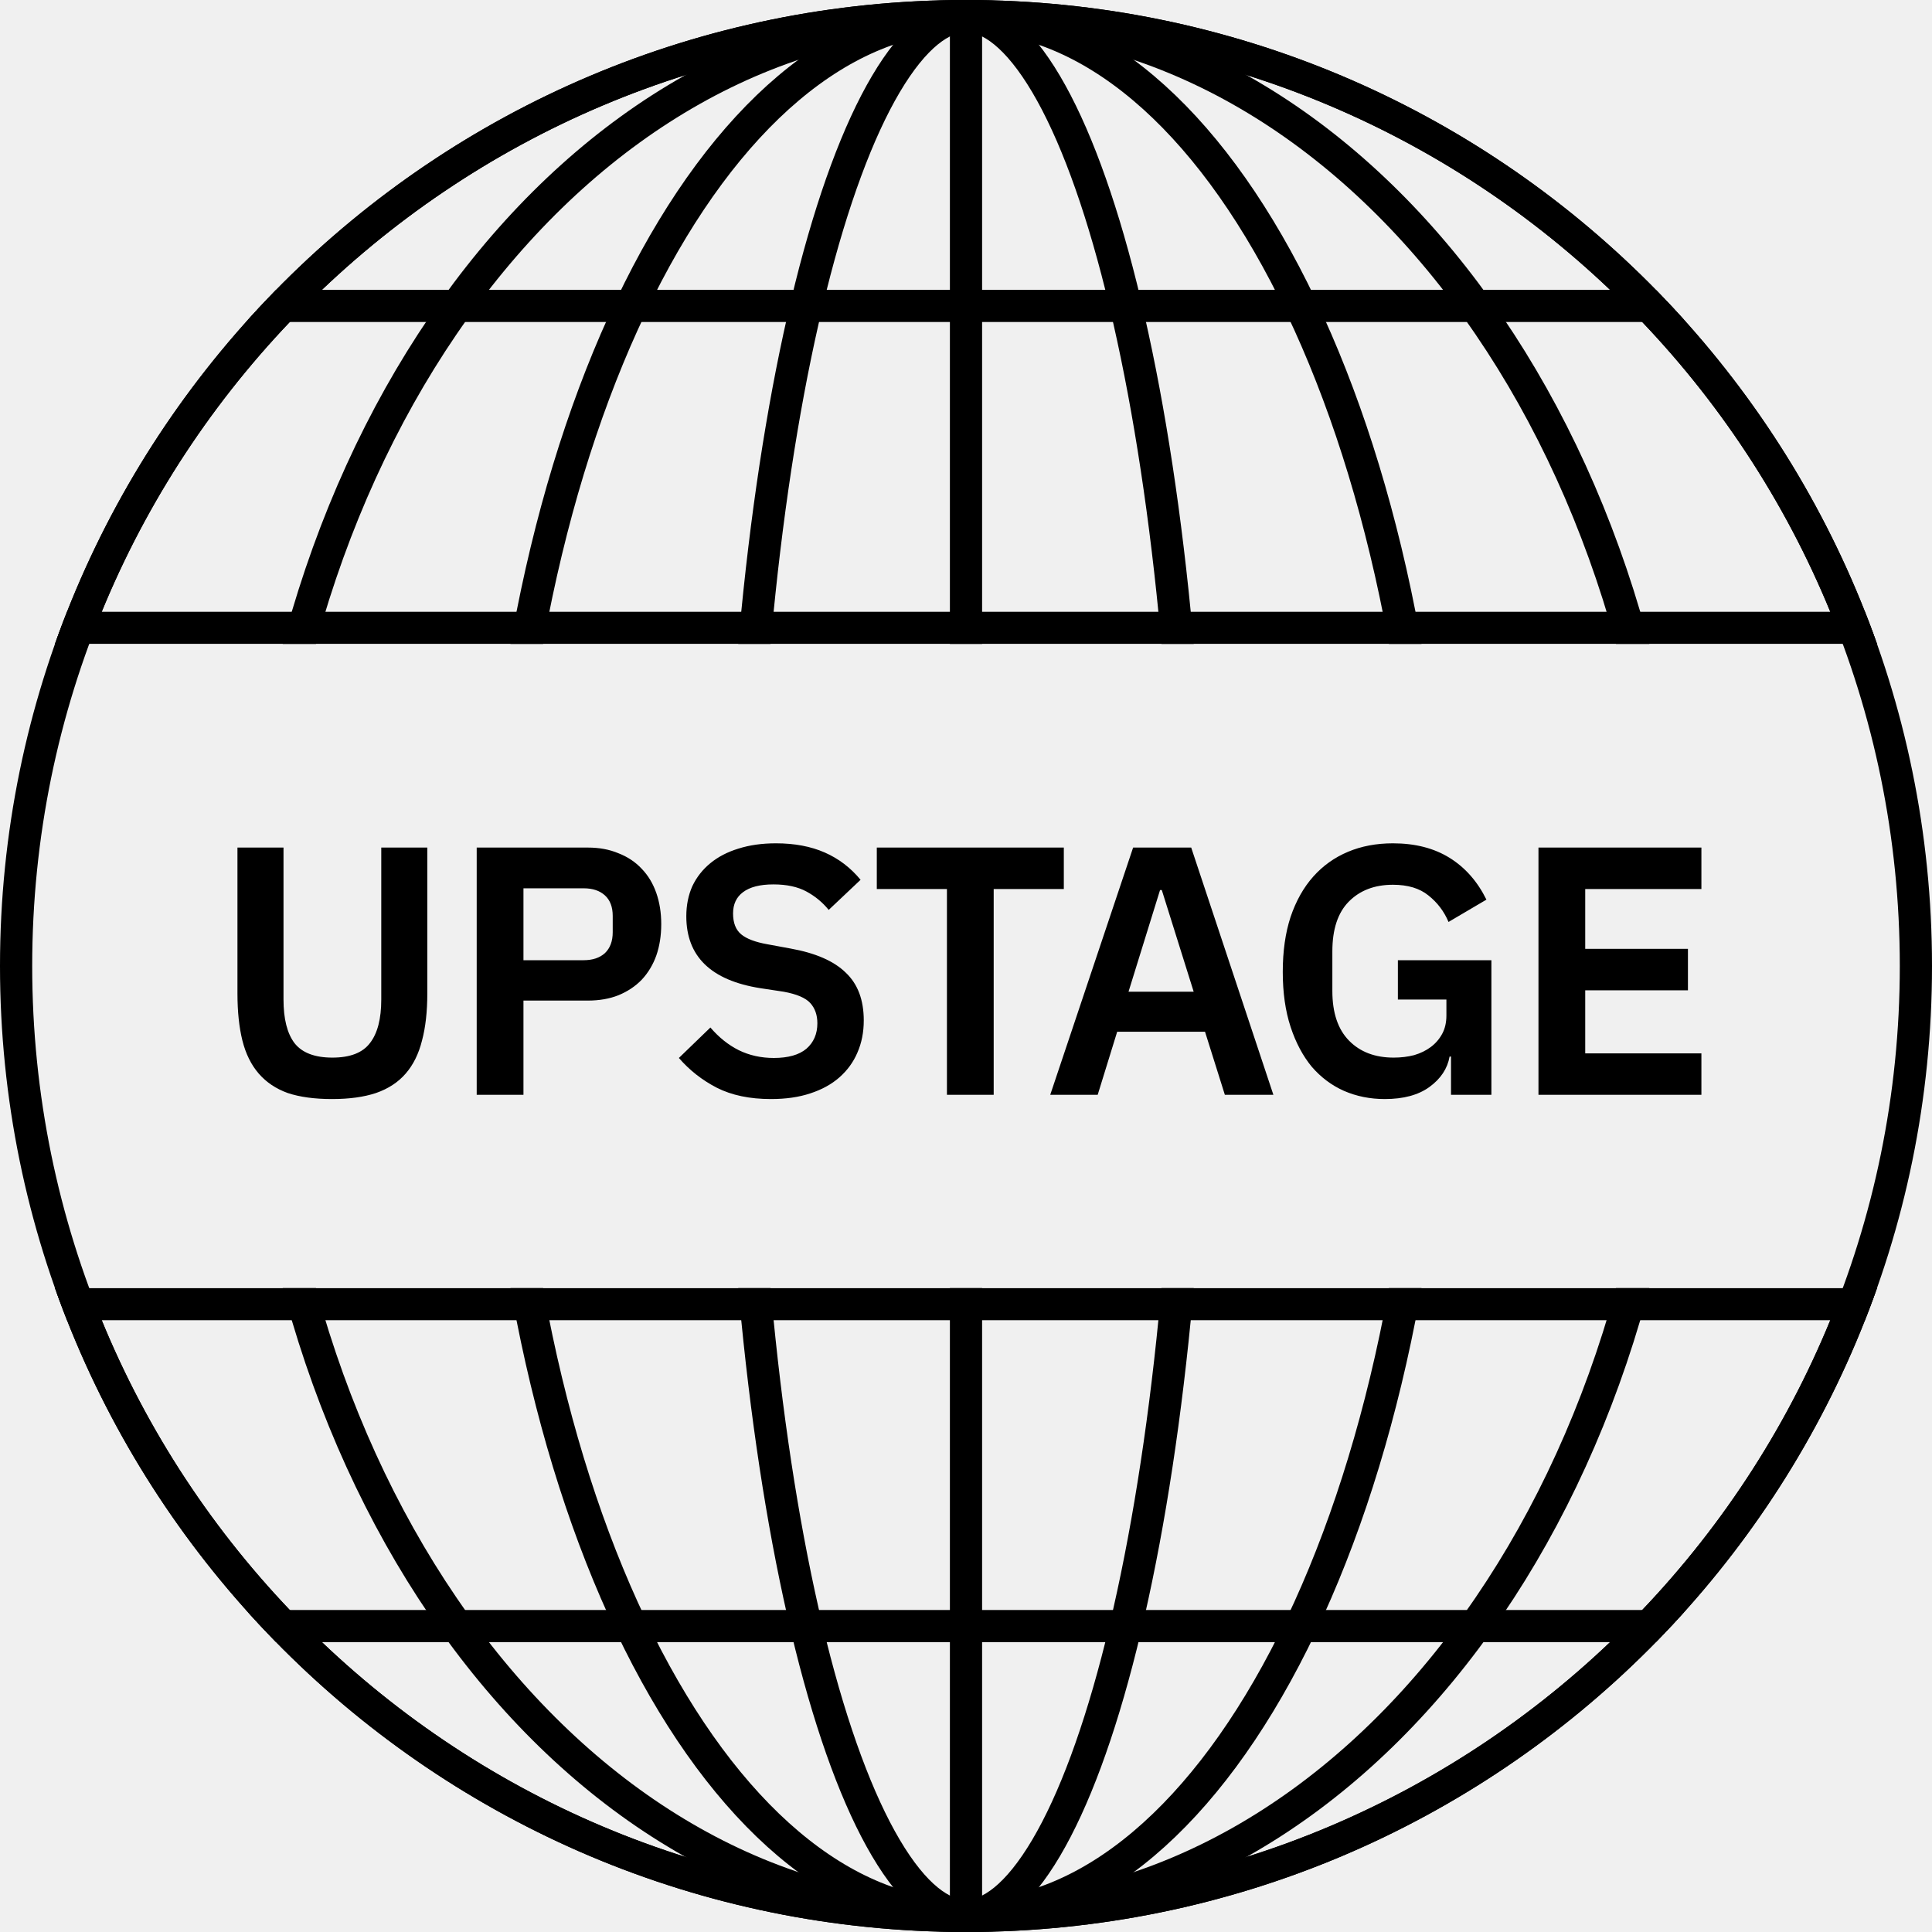
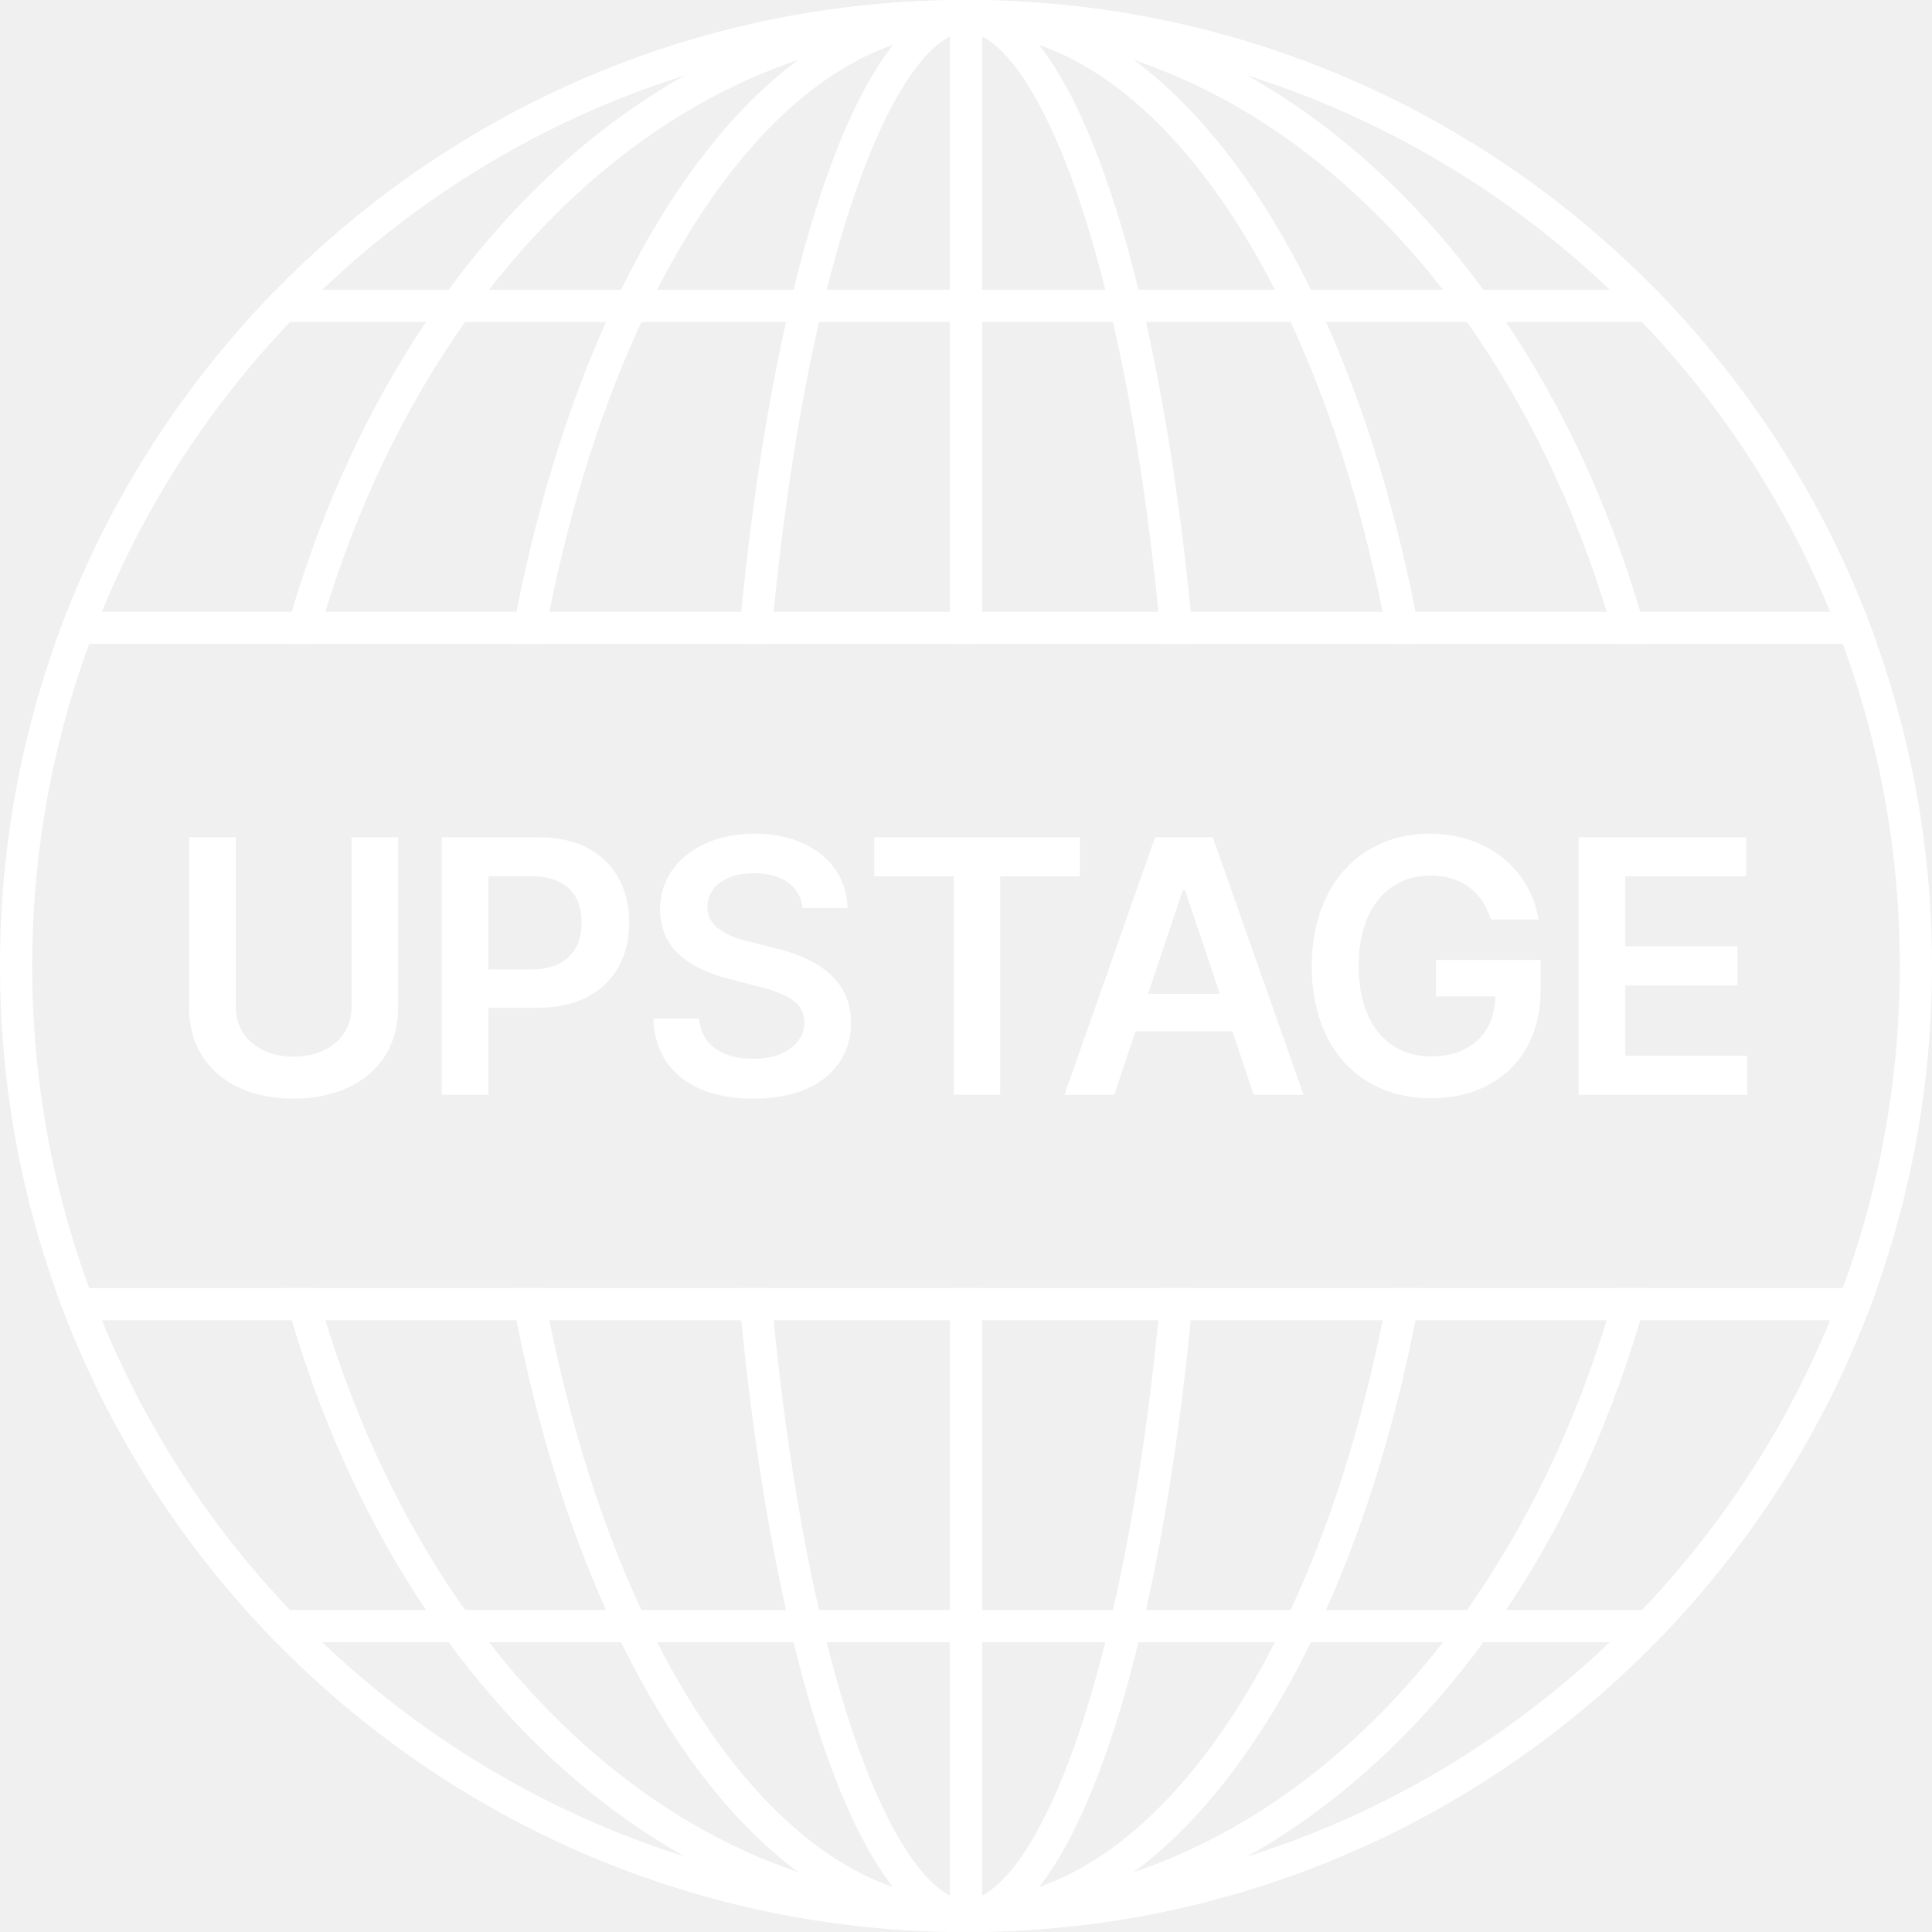
<svg xmlns="http://www.w3.org/2000/svg" width="120" height="120" viewBox="0 0 120 120" fill="none">
  <mask id="mask0" mask-type="alpha" maskUnits="userSpaceOnUse" x="0" y="0" width="120" height="40">
    <rect width="120" height="40" fill="#C4C4C4" />
  </mask>
  <g mask="url(#mask0)">
    <mask id="mask1" mask-type="alpha" maskUnits="userSpaceOnUse" x="0" y="0" width="120" height="120">
-       <circle cx="60" cy="60" r="59" fill="black" stroke="black" stroke-width="2" />
+       <circle cx="60" cy="60" r="59" fill="black" stroke="white" stroke-width="2" />
    </mask>
    <g mask="url(#mask1)">
-       <line y1="19" x2="120" y2="19" stroke="black" stroke-width="2" />
-       <line x1="60" x2="60" y2="120" stroke="black" stroke-width="2" />
-       <line y1="39" x2="120" y2="39" stroke="black" stroke-width="2" />
+       <line y1="19" x2="120" y2="19" stroke="white" stroke-width="2" />
+       <line x1="60" x2="60" y2="120" stroke="white" stroke-width="2" />
+       <line y1="39" x2="120" y2="39" stroke="white" stroke-width="2" />
    </g>
-     <circle cx="60" cy="60" r="59" stroke="black" stroke-width="2" />
-     <path d="M104 60C104 76.373 99.021 91.158 91.02 101.826C83.019 112.495 72.041 119 60 119C47.959 119 36.981 112.495 28.98 101.826C20.979 91.158 16 76.373 16 60C16 43.627 20.979 28.842 28.98 18.174C36.981 7.505 47.959 1 60 1C72.041 1 83.019 7.505 91.02 18.174C99.021 28.842 104 43.627 104 60Z" stroke="black" stroke-width="2" />
-     <path d="M89 60C89 76.447 85.665 91.287 80.319 101.979C74.943 112.731 67.701 119 60 119C52.299 119 45.057 112.731 39.681 101.979C34.335 91.287 31 76.447 31 60C31 43.553 34.335 28.713 39.681 18.021C45.057 7.269 52.299 1 60 1C67.701 1 74.943 7.269 80.319 18.021C85.665 28.713 89 43.553 89 60Z" stroke="black" stroke-width="2" />
-     <path d="M74 60C74 76.511 72.326 91.426 69.636 102.184C68.29 107.57 66.702 111.859 64.978 114.776C63.214 117.76 61.499 119 60 119C58.501 119 56.786 117.76 55.022 114.776C53.298 111.859 51.71 107.57 50.364 102.184C47.674 91.426 46 76.511 46 60C46 43.489 47.674 28.574 50.364 17.816C51.71 12.43 53.298 8.141 55.022 5.224C56.786 2.24 58.501 1 60 1C61.499 1 63.214 2.24 64.978 5.224C66.702 8.141 68.29 12.43 69.636 17.816C72.326 28.574 74 43.489 74 60Z" stroke="black" stroke-width="2" />
+     <circle cx="60" cy="60" r="59" stroke="white" stroke-width="2" />
+     <path d="M104 60C104 76.373 99.021 91.158 91.02 101.826C83.019 112.495 72.041 119 60 119C47.959 119 36.981 112.495 28.98 101.826C20.979 91.158 16 76.373 16 60C16 43.627 20.979 28.842 28.98 18.174C36.981 7.505 47.959 1 60 1C72.041 1 83.019 7.505 91.02 18.174C99.021 28.842 104 43.627 104 60Z" stroke="white" stroke-width="2" />
+     <path d="M89 60C89 76.447 85.665 91.287 80.319 101.979C74.943 112.731 67.701 119 60 119C52.299 119 45.057 112.731 39.681 101.979C34.335 91.287 31 76.447 31 60C31 43.553 34.335 28.713 39.681 18.021C45.057 7.269 52.299 1 60 1C67.701 1 74.943 7.269 80.319 18.021C85.665 28.713 89 43.553 89 60Z" stroke="white" stroke-width="2" />
+     <path d="M74 60C74 76.511 72.326 91.426 69.636 102.184C68.29 107.57 66.702 111.859 64.978 114.776C63.214 117.76 61.499 119 60 119C58.501 119 56.786 117.76 55.022 114.776C53.298 111.859 51.71 107.57 50.364 102.184C47.674 91.426 46 76.511 46 60C46 43.489 47.674 28.574 50.364 17.816C51.71 12.43 53.298 8.141 55.022 5.224C56.786 2.24 58.501 1 60 1C61.499 1 63.214 2.24 64.978 5.224C66.702 8.141 68.29 12.43 69.636 17.816C72.326 28.574 74 43.489 74 60Z" stroke="white" stroke-width="2" />
  </g>
  <mask id="mask2" mask-type="alpha" maskUnits="userSpaceOnUse" x="0" y="80" width="120" height="40">
    <rect x="120" y="120" width="120" height="40" transform="rotate(-180 120 120)" fill="#C4C4C4" />
  </mask>
  <g mask="url(#mask2)">
    <mask id="mask3" mask-type="alpha" maskUnits="userSpaceOnUse" x="0" y="0" width="120" height="120">
-       <circle cx="60" cy="60" r="59" transform="rotate(-180 60 60)" fill="black" stroke="black" stroke-width="2" />
+       <circle cx="60" cy="60" r="59" transform="rotate(-180 60 60)" fill="black" stroke="white" stroke-width="2" />
    </mask>
    <g mask="url(#mask3)">
-       <line x1="120" y1="101" y2="101" stroke="black" stroke-width="2" />
-       <line x1="60" y1="120" x2="60" stroke="black" stroke-width="2" />
-       <line x1="120" y1="81" y2="81" stroke="black" stroke-width="2" />
+       <line x1="120" y1="101" y2="101" stroke="white" stroke-width="2" />
+       <line x1="60" y1="120" x2="60" stroke="white" stroke-width="2" />
+       <line x1="120" y1="81" y2="81" stroke="white" stroke-width="2" />
    </g>
-     <circle cx="60" cy="60" r="59" transform="rotate(-180 60 60)" stroke="black" stroke-width="2" />
-     <path d="M16 60C16 43.627 20.979 28.842 28.98 18.174C36.981 7.505 47.959 1 60 1C72.041 1 83.019 7.505 91.02 18.174C99.021 28.842 104 43.627 104 60C104 76.373 99.021 91.158 91.02 101.826C83.019 112.495 72.041 119 60 119C47.959 119 36.981 112.495 28.98 101.826C20.979 91.158 16 76.373 16 60Z" stroke="black" stroke-width="2" />
-     <path d="M31 60C31 43.553 34.335 28.713 39.681 18.021C45.057 7.269 52.299 1 60 1C67.701 1 74.943 7.269 80.319 18.021C85.665 28.713 89 43.553 89 60C89 76.447 85.665 91.287 80.319 101.979C74.943 112.731 67.701 119 60 119C52.299 119 45.057 112.731 39.681 101.979C34.335 91.287 31 76.447 31 60Z" stroke="black" stroke-width="2" />
-     <path d="M74 60C74 76.511 72.326 91.426 69.636 102.184C68.29 107.57 66.702 111.859 64.978 114.776C63.214 117.76 61.499 119 60 119C58.501 119 56.786 117.76 55.022 114.776C53.298 111.859 51.71 107.57 50.364 102.184C47.674 91.426 46 76.511 46 60C46 43.489 47.674 28.574 50.364 17.816C51.71 12.43 53.298 8.141 55.022 5.224C56.786 2.24 58.501 1 60 1C61.499 1 63.214 2.24 64.978 5.224C66.702 8.141 68.29 12.43 69.636 17.816C72.326 28.574 74 43.489 74 60Z" stroke="black" stroke-width="2" />
+     <circle cx="60" cy="60" r="59" transform="rotate(-180 60 60)" stroke="white" stroke-width="2" />
+     <path d="M16 60C16 43.627 20.979 28.842 28.98 18.174C36.981 7.505 47.959 1 60 1C72.041 1 83.019 7.505 91.02 18.174C99.021 28.842 104 43.627 104 60C104 76.373 99.021 91.158 91.02 101.826C83.019 112.495 72.041 119 60 119C47.959 119 36.981 112.495 28.98 101.826C20.979 91.158 16 76.373 16 60Z" stroke="white" stroke-width="2" />
+     <path d="M31 60C31 43.553 34.335 28.713 39.681 18.021C45.057 7.269 52.299 1 60 1C67.701 1 74.943 7.269 80.319 18.021C85.665 28.713 89 43.553 89 60C89 76.447 85.665 91.287 80.319 101.979C74.943 112.731 67.701 119 60 119C52.299 119 45.057 112.731 39.681 101.979C34.335 91.287 31 76.447 31 60Z" stroke="white" stroke-width="2" />
+     <path d="M74 60C74 76.511 72.326 91.426 69.636 102.184C68.29 107.57 66.702 111.859 64.978 114.776C63.214 117.76 61.499 119 60 119C58.501 119 56.786 117.76 55.022 114.776C53.298 111.859 51.71 107.57 50.364 102.184C47.674 91.426 46 76.511 46 60C46 43.489 47.674 28.574 50.364 17.816C51.71 12.43 53.298 8.141 55.022 5.224C56.786 2.24 58.501 1 60 1C61.499 1 63.214 2.24 64.978 5.224C66.702 8.141 68.29 12.43 69.636 17.816C72.326 28.574 74 43.489 74 60Z" stroke="white" stroke-width="2" />
  </g>
-   <circle cx="60" cy="60" r="59" stroke="black" stroke-width="2" />
-   <path d="M17.609 52.644V62.082C17.609 63.285 17.837 64.187 18.291 64.788C18.761 65.389 19.545 65.69 20.645 65.69C21.745 65.69 22.523 65.389 22.977 64.788C23.447 64.187 23.681 63.285 23.681 62.082V52.644H26.541V61.708C26.541 62.837 26.431 63.813 26.211 64.634C26.006 65.455 25.669 66.137 25.199 66.68C24.73 67.223 24.114 67.626 23.351 67.89C22.603 68.139 21.694 68.264 20.623 68.264C19.538 68.264 18.621 68.139 17.873 67.89C17.14 67.626 16.539 67.223 16.069 66.68C15.6 66.137 15.263 65.455 15.057 64.634C14.852 63.813 14.749 62.837 14.749 61.708V52.644H17.609ZM29.609 68V52.644H36.517C37.221 52.644 37.852 52.761 38.409 52.996C38.981 53.216 39.465 53.539 39.861 53.964C40.257 54.375 40.557 54.873 40.763 55.46C40.968 56.047 41.071 56.692 41.071 57.396C41.071 58.115 40.968 58.767 40.763 59.354C40.557 59.926 40.257 60.425 39.861 60.85C39.465 61.261 38.981 61.583 38.409 61.818C37.852 62.038 37.221 62.148 36.517 62.148H32.513V68H29.609ZM32.513 59.64H36.253C36.81 59.64 37.25 59.493 37.573 59.2C37.895 58.892 38.057 58.459 38.057 57.902V56.89C38.057 56.333 37.895 55.907 37.573 55.614C37.25 55.321 36.81 55.174 36.253 55.174H32.513V59.64ZM47.886 68.264C46.566 68.264 45.444 68.029 44.52 67.56C43.611 67.091 42.826 66.475 42.166 65.712L44.124 63.82C44.652 64.436 45.239 64.905 45.884 65.228C46.544 65.551 47.27 65.712 48.062 65.712C48.957 65.712 49.632 65.521 50.086 65.14C50.541 64.744 50.768 64.216 50.768 63.556C50.768 63.043 50.621 62.625 50.328 62.302C50.035 61.979 49.485 61.745 48.678 61.598L47.226 61.378C44.161 60.894 42.628 59.405 42.628 56.912C42.628 56.223 42.753 55.599 43.002 55.042C43.266 54.485 43.64 54.008 44.124 53.612C44.608 53.216 45.188 52.915 45.862 52.71C46.551 52.49 47.329 52.38 48.194 52.38C49.353 52.38 50.365 52.571 51.23 52.952C52.096 53.333 52.836 53.898 53.452 54.646L51.472 56.516C51.091 56.047 50.629 55.665 50.086 55.372C49.544 55.079 48.861 54.932 48.04 54.932C47.204 54.932 46.574 55.093 46.148 55.416C45.737 55.724 45.532 56.164 45.532 56.736C45.532 57.323 45.701 57.755 46.038 58.034C46.376 58.313 46.918 58.518 47.666 58.65L49.096 58.914C50.651 59.193 51.795 59.691 52.528 60.41C53.276 61.114 53.65 62.104 53.65 63.38C53.65 64.113 53.518 64.781 53.254 65.382C53.005 65.969 52.631 66.482 52.132 66.922C51.648 67.347 51.047 67.677 50.328 67.912C49.624 68.147 48.81 68.264 47.886 68.264ZM61.72 55.218V68H58.816V55.218H54.46V52.644H66.076V55.218H61.72ZM76.078 68L74.846 64.084H69.39L68.18 68H65.232L70.38 52.644H73.988L79.092 68H76.078ZM72.162 55.284H72.052L70.094 61.598H74.142L72.162 55.284ZM90.125 65.624H90.037C89.905 66.372 89.487 67.003 88.783 67.516C88.094 68.015 87.17 68.264 86.011 68.264C85.102 68.264 84.258 68.095 83.481 67.758C82.719 67.421 82.051 66.922 81.479 66.262C80.922 65.587 80.482 64.759 80.159 63.776C79.837 62.793 79.675 61.657 79.675 60.366C79.675 59.075 79.837 57.939 80.159 56.956C80.496 55.959 80.966 55.123 81.567 54.448C82.168 53.773 82.887 53.26 83.723 52.908C84.559 52.556 85.49 52.38 86.517 52.38C87.896 52.38 89.069 52.681 90.037 53.282C91.005 53.883 91.768 54.749 92.325 55.878L89.971 57.264C89.692 56.604 89.275 56.054 88.717 55.614C88.174 55.174 87.441 54.954 86.517 54.954C85.373 54.954 84.457 55.306 83.767 56.01C83.093 56.699 82.755 57.726 82.755 59.09V61.554C82.755 62.903 83.1 63.93 83.789 64.634C84.478 65.338 85.403 65.69 86.561 65.69C87.016 65.69 87.441 65.639 87.837 65.536C88.233 65.419 88.578 65.25 88.871 65.03C89.165 64.81 89.399 64.539 89.575 64.216C89.751 63.893 89.839 63.512 89.839 63.072V62.082H86.825V59.64H92.633V68H90.125V65.624ZM95.557 68V52.644H105.677V55.218H98.461V58.936H104.841V61.51H98.461V65.426H105.677V68H95.557Z" fill="black" />
+   <circle cx="60" cy="60" r="59" stroke="white" stroke-width="2" />
+   <path d="M21.838 52V62.508C21.838 64.484 20.252 65.633 18.236 65.633C16.228 65.633 14.642 64.484 14.642 62.508V52H11.744V62.578C11.744 66.203 14.525 68.242 18.236 68.242C21.931 68.242 24.728 66.203 24.728 62.578V52H21.838ZM27.439 68H30.337V62.594H33.4C37.095 62.594 39.079 60.375 39.079 57.297C39.079 54.242 37.118 52 33.439 52H27.439V68ZM30.337 60.211V54.422H32.993C35.165 54.422 36.126 55.594 36.126 57.297C36.126 59 35.165 60.211 33.009 60.211H30.337ZM49.852 56.398H52.641C52.587 53.695 50.282 51.781 46.876 51.781C43.516 51.781 40.993 53.672 41.001 56.5C41.001 58.797 42.633 60.117 45.266 60.797L47.087 61.266C48.813 61.703 49.954 62.242 49.962 63.484C49.954 64.852 48.657 65.766 46.766 65.766C44.954 65.766 43.547 64.953 43.43 63.273H40.579C40.696 66.453 43.063 68.242 46.79 68.242C50.626 68.242 52.852 66.328 52.86 63.508C52.852 60.734 50.563 59.469 48.157 58.898L46.657 58.523C45.344 58.211 43.922 57.656 43.938 56.32C43.946 55.117 45.024 54.234 46.837 54.234C48.563 54.234 49.704 55.039 49.852 56.398ZM54.301 54.43H59.246V68H62.121V54.43H67.066V52H54.301V54.43ZM69.208 68L70.529 64.055H76.544L77.873 68H80.966L75.326 52H71.748L66.115 68H69.208ZM71.31 61.727L73.474 55.281H73.599L75.763 61.727H71.31ZM92.6 57.109H95.554C95.061 53.969 92.343 51.781 88.804 51.781C84.616 51.781 81.475 54.859 81.475 60.016C81.475 65.078 84.475 68.219 88.889 68.219C92.85 68.219 95.686 65.672 95.686 61.547V59.625H89.194V61.891H92.882C92.835 64.172 91.311 65.617 88.905 65.617C86.225 65.617 84.389 63.609 84.389 59.984C84.389 56.383 86.257 54.383 88.843 54.383C90.772 54.383 92.085 55.414 92.6 57.109ZM98.049 68H108.518V65.57H100.948V61.203H107.916V58.773H100.948V54.43H108.455V52H98.049V68Z" fill="white" />
</svg>
